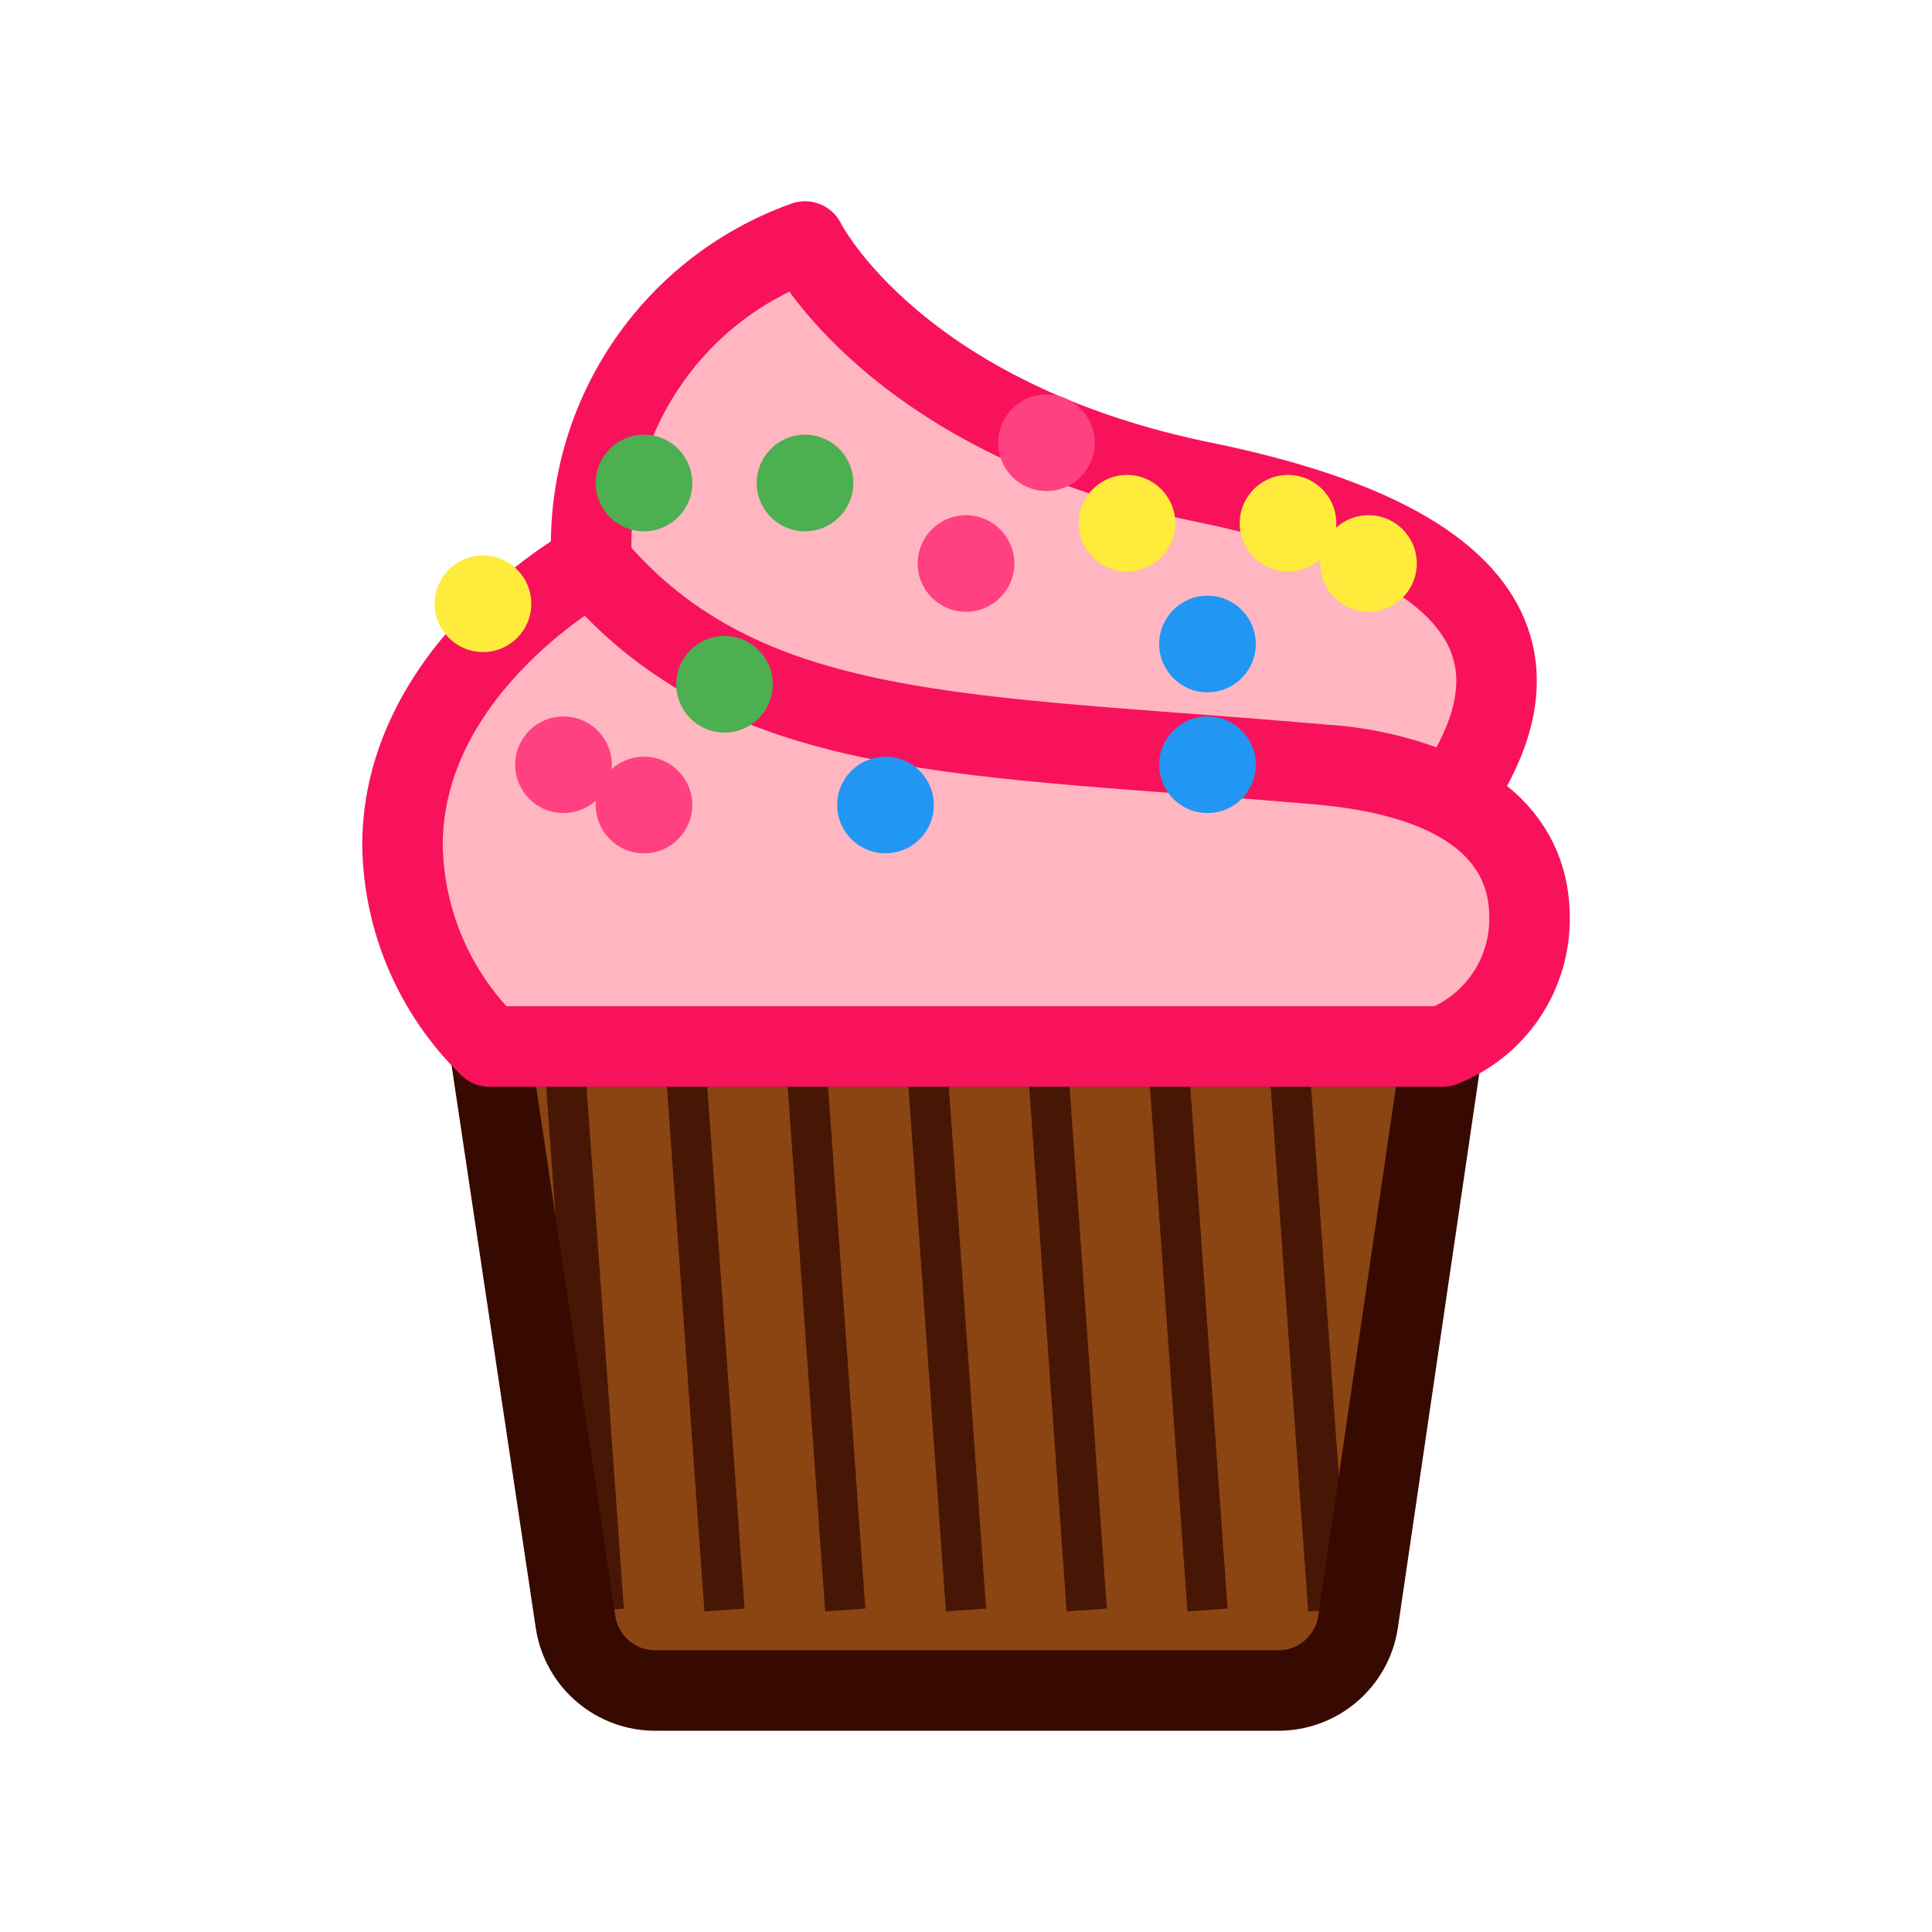
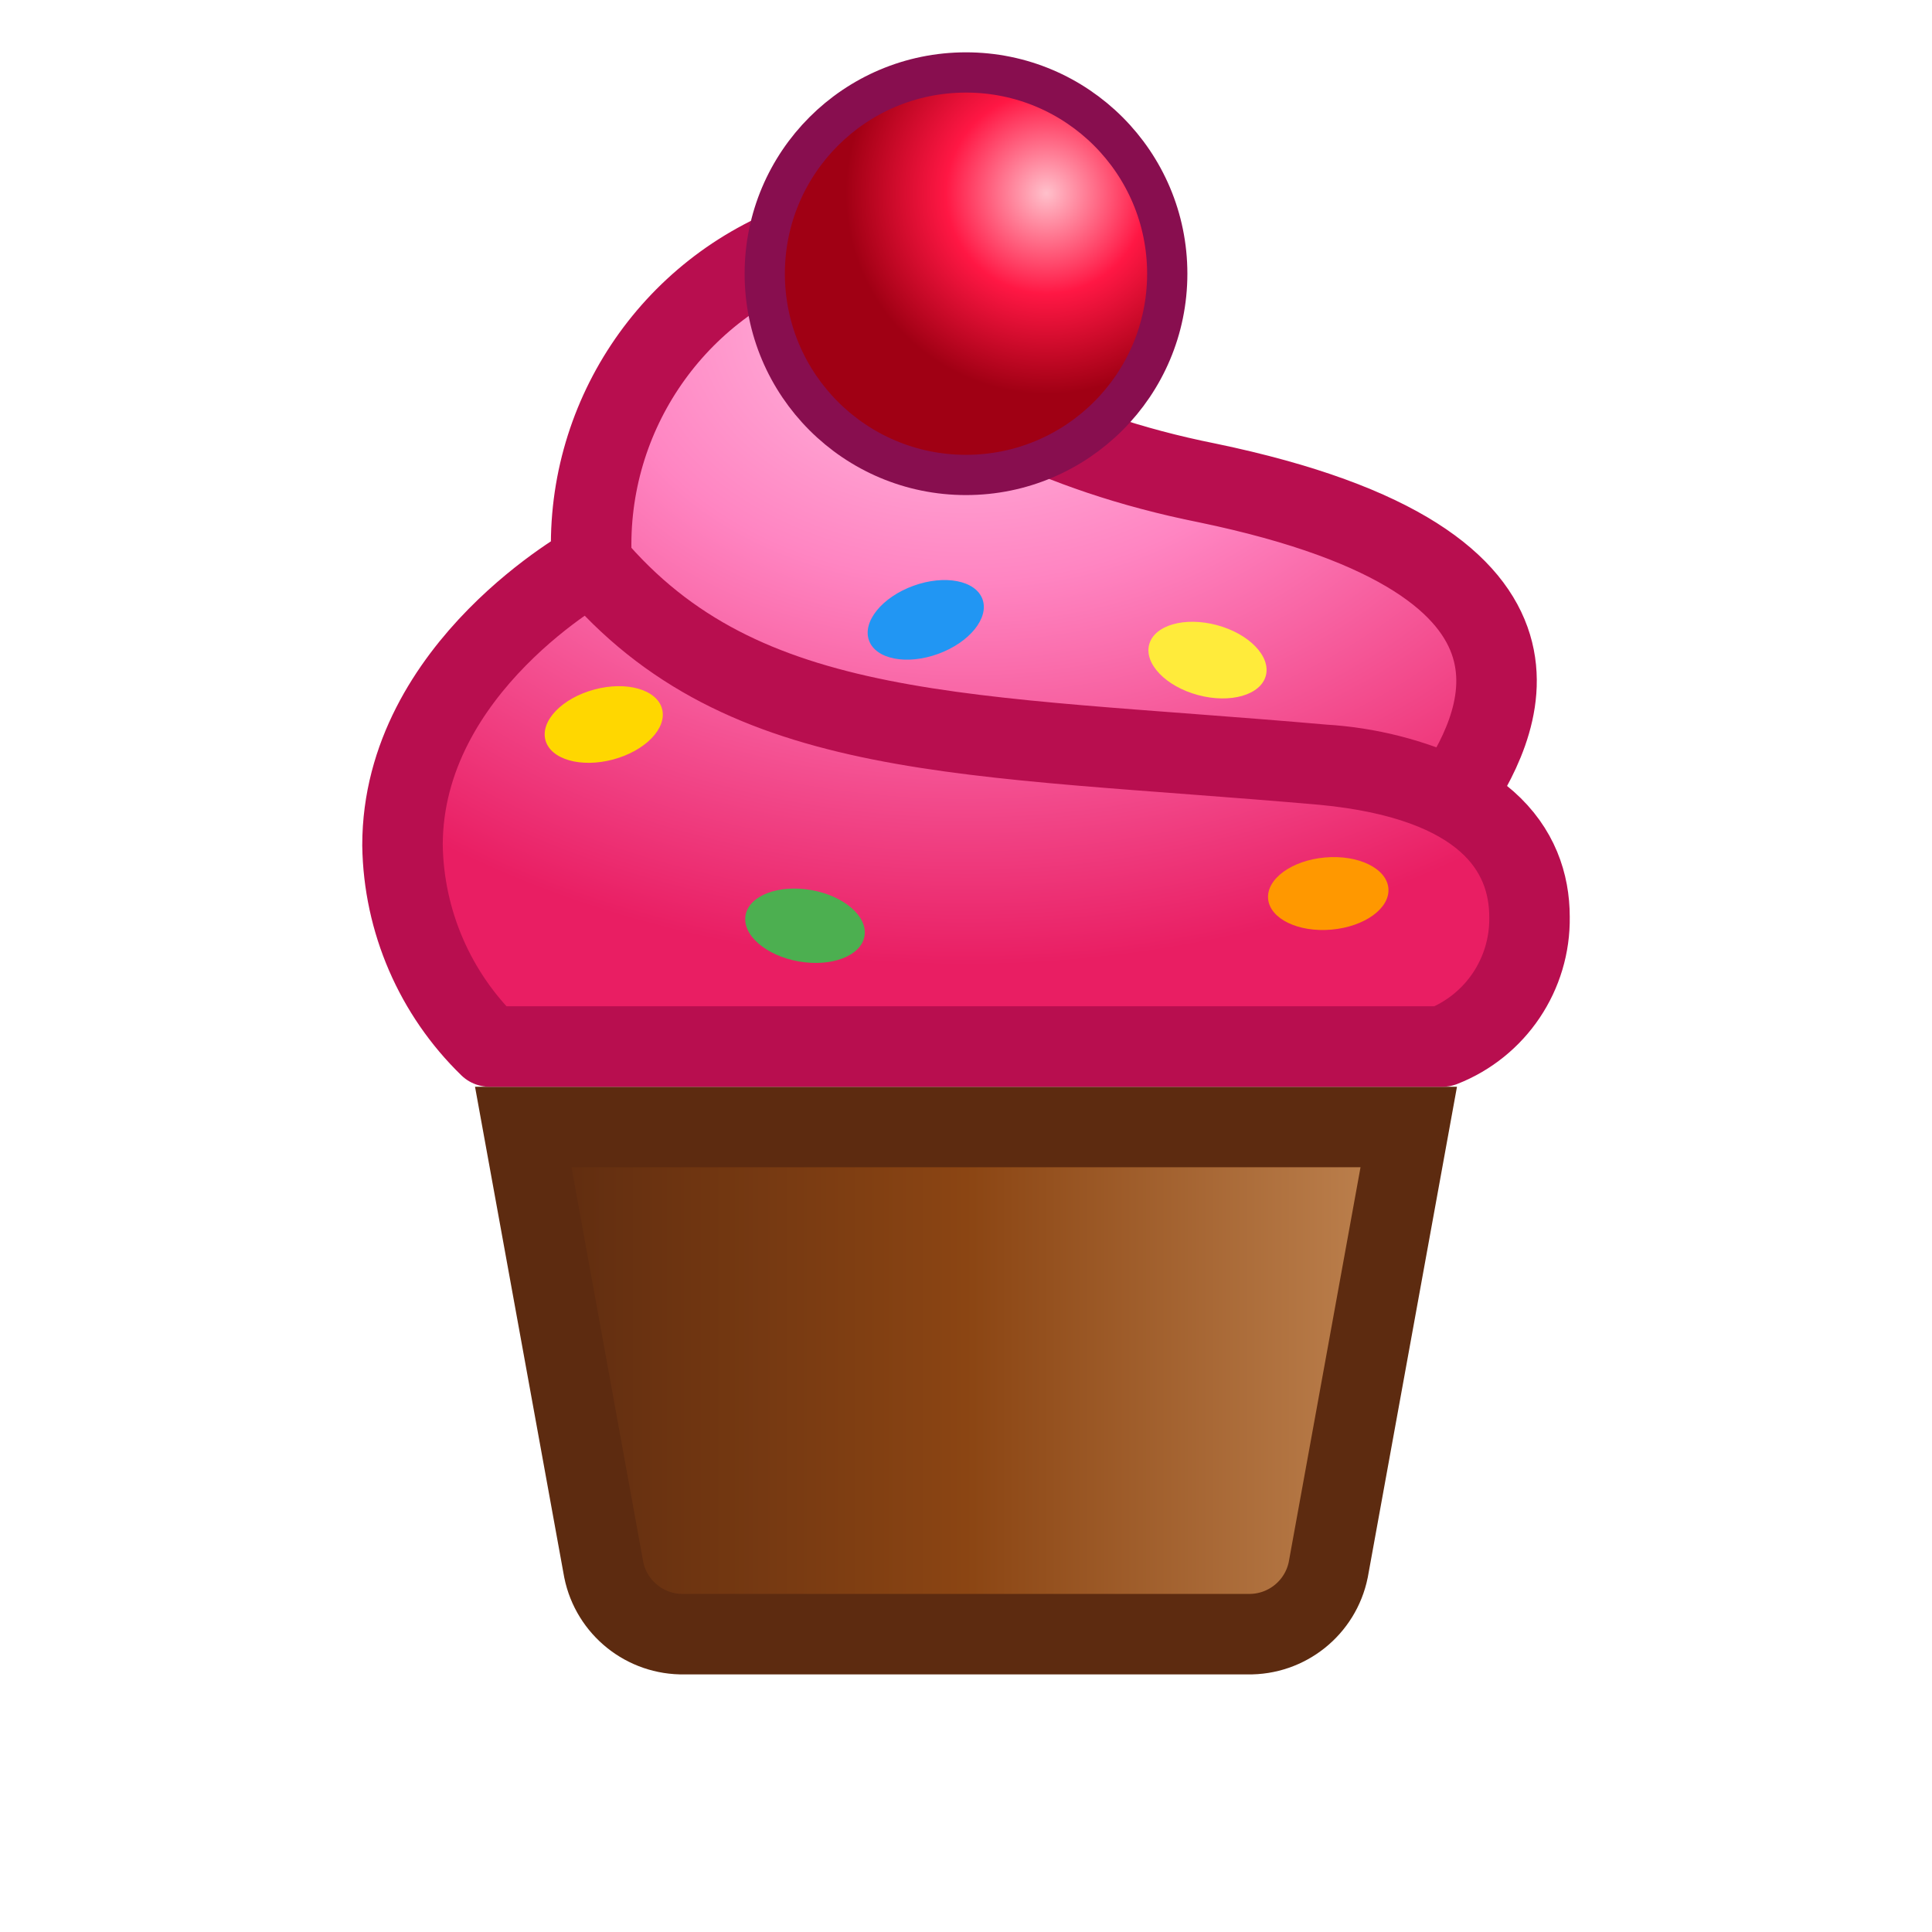
<svg xmlns="http://www.w3.org/2000/svg" fill="#000000" width="800px" height="800px" viewBox="0 0 24 24" id="cupcake" class="icon line-color">
-   <path id="primary" d="M6.08,13l1.07,7.15a1,1,0,0,0,1,.85h7.72a1,1,0,0,0,1-.85L17.92,13Z" style="fill: rgb(139, 69, 19); stroke: rgb(55, 10, 1); stroke-linecap: round; stroke-linejoin: round; stroke-width: 1;" />
-   <path d="M7,13 L7.5,20" stroke="rgba(55, 10, 1, 0.8)" stroke-width="0.5" />
-   <path d="M8.5,13 L9,20" stroke="rgba(55, 10, 1, 0.8)" stroke-width="0.5" />
-   <path d="M10,13 L10.5,20" stroke="rgba(55, 10, 1, 0.8)" stroke-width="0.5" />
-   <path d="M11.5,13 L12,20" stroke="rgba(55, 10, 1, 0.8)" stroke-width="0.5" />
-   <path d="M13,13 L13.5,20" stroke="rgba(55, 10, 1, 0.8)" stroke-width="0.5" />
-   <path d="M14.5,13 L15,20" stroke="rgba(55, 10, 1, 0.8)" stroke-width="0.5" />
-   <path d="M16,13 L16.5,20" stroke="rgba(55, 10, 1, 0.8)" stroke-width="0.5" />
-   <path id="secondary" d="M6.08,13A3.56,3.56,0,0,1,5,10.5C5,8.28,7.35,7,7.35,7,9.24,9.24,12,9.11,16.44,9.5c2,.19,2.56,1.06,2.56,1.89A1.7,1.7,0,0,1,17.92,13ZM7.35,7C9.24,9.24,12,9.11,16.44,9.5a4.4,4.4,0,0,1,1.61.41C18.58,9.1,19.81,7,15,6c-3.9-.78-5-3-5-3A4,4,0,0,0,7.35,7Z" style="fill: rgb(255, 182, 193); stroke: rgb(248, 18, 91); stroke-linecap: round; stroke-linejoin: round; stroke-width: 1;" />
-   <circle cx="6" cy="7.5" r="0.6" fill="#ffeb3b" />
-   <circle cx="9" cy="8.5" r="0.6" fill="#4caf50" />
-   <circle cx="12" cy="7" r="0.6" fill="#ff4081" />
-   <circle cx="15" cy="9.5" r="0.6" fill="#2196f3" />
-   <circle cx="17" cy="7" r="0.6" fill="#ffeb3b" />
-   <circle cx="8" cy="6" r="0.6" fill="#4caf50" />
-   <circle cx="13" cy="5.5" r="0.6" fill="#ff4081" />
-   <circle cx="16" cy="6.5" r="0.6" fill="#ffeb3b" />
-   <circle cx="11" cy="10" r="0.6" fill="#2196f3" />
-   <circle cx="7" cy="9.5" r="0.6" fill="#ff4081" />
-   <circle cx="14" cy="6.5" r="0.6" fill="#ffeb3b" />
-   <circle cx="10" cy="6" r="0.6" fill="#4caf50" />
-   <circle cx="8" cy="10" r="0.6" fill="#ff4081" />
-   <circle cx="15" cy="8" r="0.6" fill="#2196f3" />
+   <defs>
+     <linearGradient id="cupcakeBaseGradient" x1="0%" y1="50%" x2="100%" y2="50%">
+       <stop offset="0%" stop-color="#5D2B10" />
+       <stop offset="50%" stop-color="#8B4513" />
+       <stop offset="100%" stop-color="#C08552" />
+     </linearGradient>
+     <radialGradient id="goldGradient" cx="70%" cy="30%" r="50%">
+       <stop offset="0%" stop-color="#FFFBEA" />
+       <stop offset="50%" stop-color="#FFD700" />
+       <stop offset="100%" stop-color="#FFAA00" />
+     </radialGradient>
+     <radialGradient id="greenGradient" cx="70%" cy="30%" r="50%">
+       <stop offset="0%" stop-color="#C8FFD4" />
+       <stop offset="50%" stop-color="#00E676" />
+       <stop offset="100%" stop-color="#008C3A" />
+     </radialGradient>
+     <radialGradient id="blueGradient" cx="70%" cy="30%" r="50%">
+       <stop offset="0%" stop-color="#D0EFFF" />
+       <stop offset="50%" stop-color="#2196F3" />
+       <stop offset="100%" stop-color="#005BB5" />
+     </radialGradient>
+     <radialGradient id="yellowGradient" cx="70%" cy="30%" r="50%">
+       <stop offset="0%" stop-color="#FFFACD" />
+       <stop offset="50%" stop-color="#FFEB3B" />
+       <stop offset="100%" stop-color="#FFC107" />
+     </radialGradient>
+     <radialGradient id="pinkGradient" cx="70%" cy="30%" r="50%">
+       <stop offset="0%" stop-color="#FFB6C1" />
+       <stop offset="50%" stop-color="#FF4081" />
+       <stop offset="100%" stop-color="#D5005F" />
+     </radialGradient>
+     <radialGradient id="cherryGradient" cx="70%" cy="30%" r="50%">
+       <stop offset="0%" stop-color="#FFC0CB" />
+       <stop offset="50%" stop-color="#FF1744" />
+       <stop offset="100%" stop-color="#A00014" />
+     </radialGradient>
+     <linearGradient id="stemGradient" x1="0%" y1="0%" x2="100%" y2="0%">
+       <stop offset="0%" stop-color="#4CAF50" />
+       <stop offset="100%" stop-color="#2E7D32" />
+     </linearGradient>
+     <radialGradient id="frostingGradient" cx="50%" cy="10%" r="80%">
+       <stop offset="0%" stop-color="#FFC1E3" />
+       <stop offset="40%" stop-color="#FF85C2" />
+       <stop offset="100%" stop-color="#E91E63" />
+     </radialGradient>
+   </defs>
+   <path d="M6.5,14 l1,5.5 a1,1 0 0 0 1,0.8 h7 a1,1 0 0 0 1-0.8 l1-5.5 z" fill="url(#cupcakeBaseGradient)" stroke="#5D2B10" stroke-width="1" />
+   <path id="secondary" d="M6.08,13A3.56,3.56,0,0,1,5,10.5C5,8.28,7.35,7,7.35,7,9.24,9.24,12,9.11,16.44,9.5c2,.19,2.56,1.06,2.56,1.89A1.7,1.7,0,0,1,17.92,13ZM7.35,7C9.24,9.24,12,9.11,16.44,9.5a4.4,4.4,0,0,1,1.61.41C18.58,9.1,19.81,7,15,6c-3.9-.78-5-3-5-3A4,4,0,0,0,7.35,7Z" style="fill: url(#frostingGradient); stroke: #B80E4F; stroke-linecap: round; stroke-linejoin: round; stroke-width: 1;" />
+   <ellipse cx="7.5" cy="9" rx="0.75" ry="0.45" fill="#FFD700" transform="rotate(-15 7.5 9)" />
+   <ellipse cx="10" cy="11.5" rx="0.75" ry="0.45" fill="#4CAF50" transform="rotate(10 10 11.5)" />
+   <ellipse cx="11.5" cy="7.7" rx="0.75" ry="0.45" fill="#2196F3" transform="rotate(-20 11.5 7.7)" />
+   <ellipse cx="15" cy="8.2" rx="0.75" ry="0.45" fill="#FFEB3B" transform="rotate(15 15 8.2)" />
+   <ellipse cx="16.5" cy="11.1" rx="0.75" ry="0.45" fill="#FF9800" transform="rotate(-5 16.5 11.1)" />
+   <circle cx="12" cy="3.4" r="2.5" fill="url(#cherryGradient)" stroke="#880E4F" stroke-width="0.5" />
</svg>
